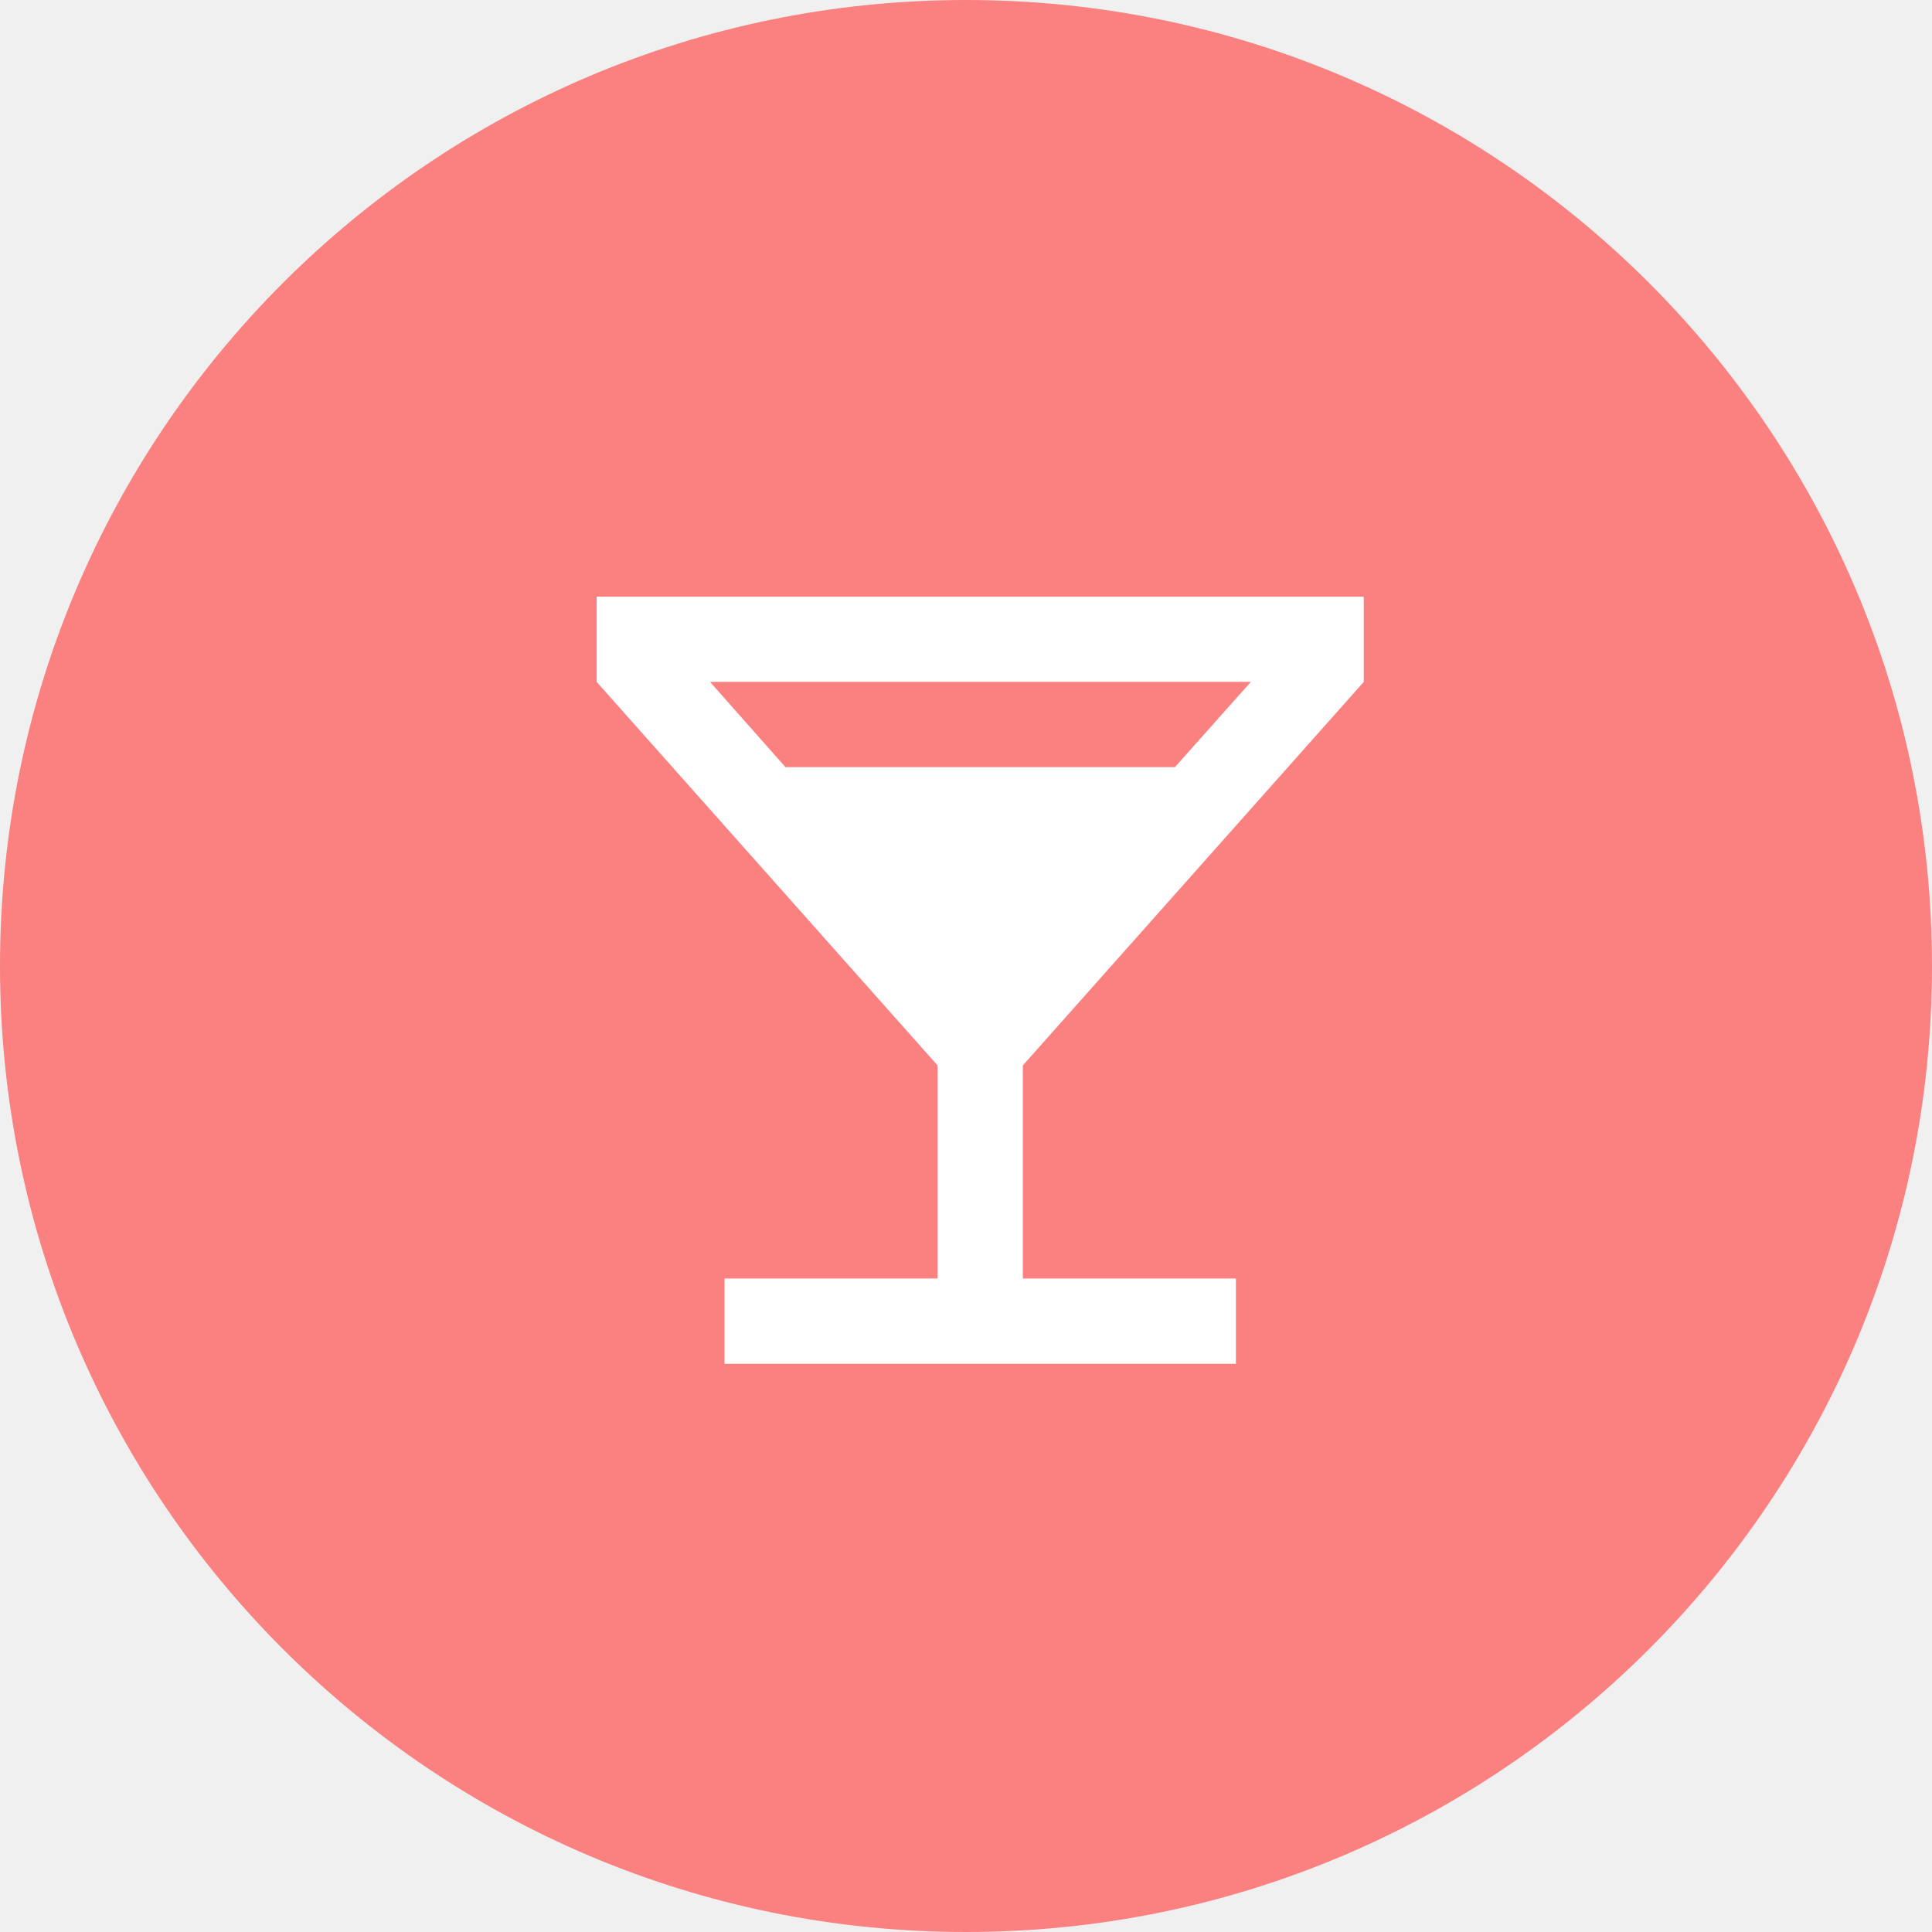
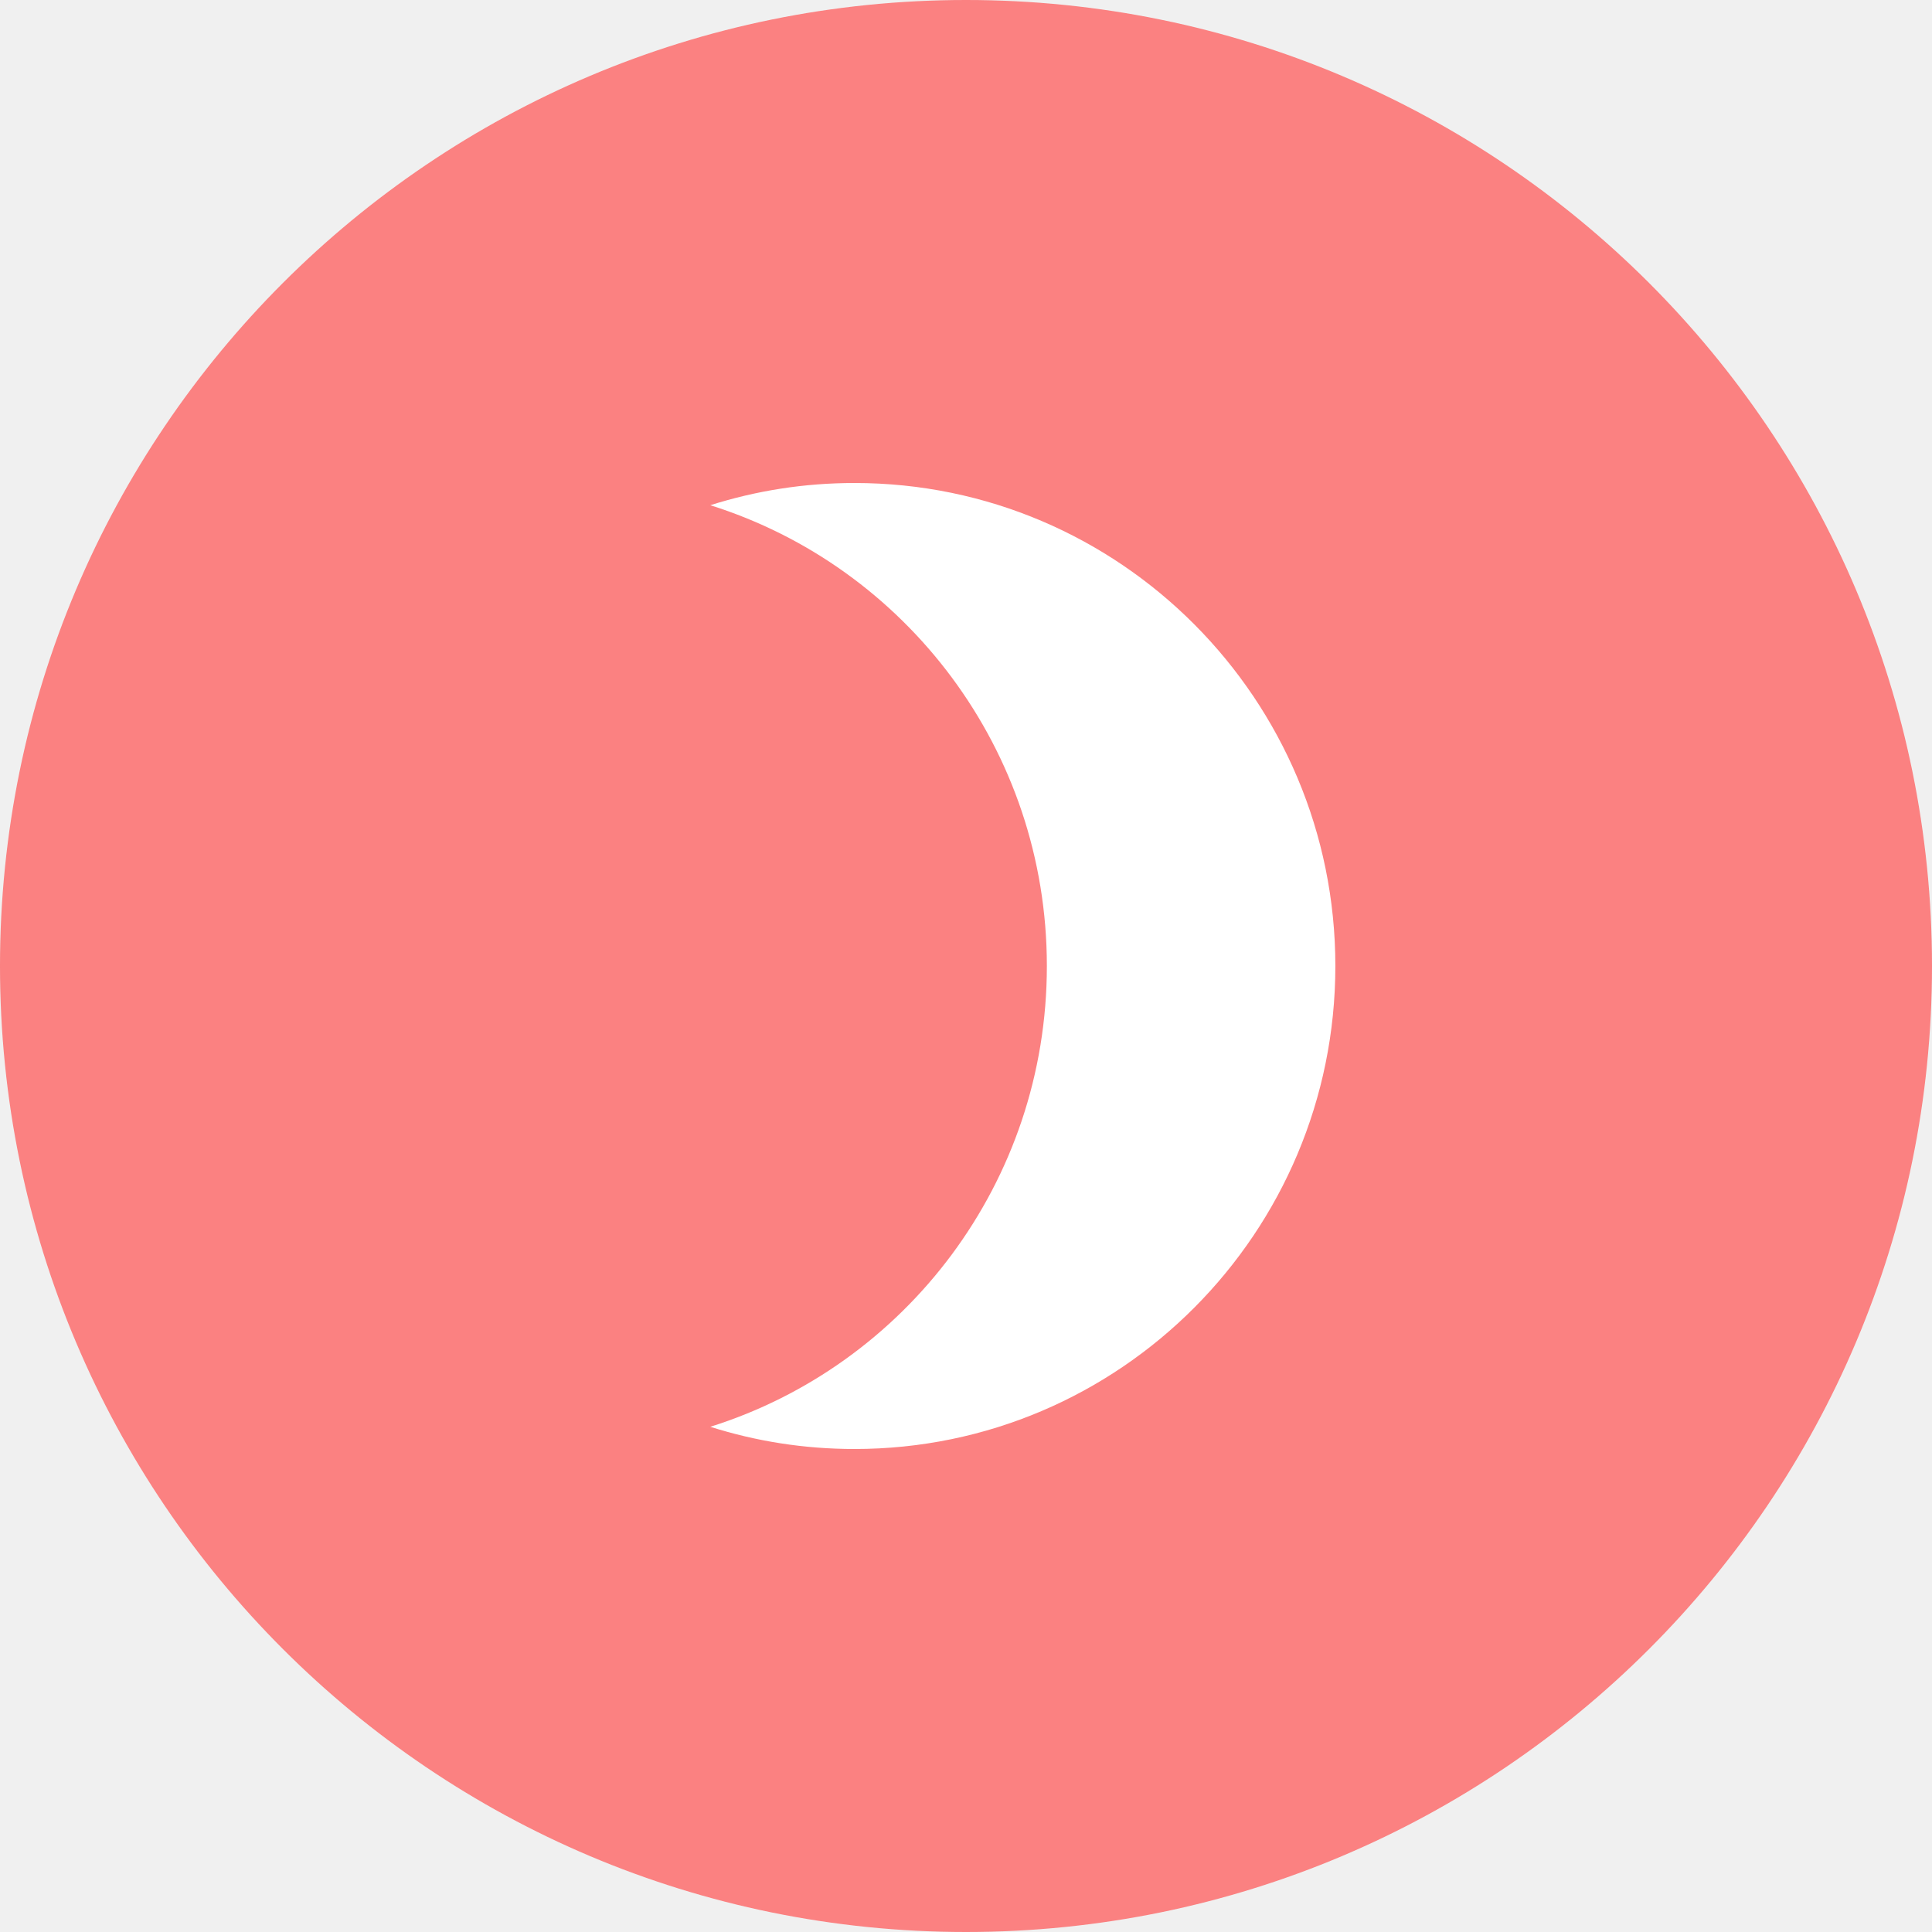
<svg xmlns="http://www.w3.org/2000/svg" width="68px" height="68px" viewBox="0 0 68 68" version="1.1">
  <g stroke="none" stroke-width="1" fill="none" fill-rule="evenodd">
    <g transform="translate(-372, -1678)">
      <g transform="translate(372, 1678)">
        <circle fill-opacity="0.7" fill="#FF5252" cx="34" cy="34" r="34" />
-         <path d="M21,21 L21,24 L33,37.5 L33,45 L25.5,45 L25.5,48 L43.5,48 L43.5,45 L36,45 L36,37.5 L48,24 L48,21 L21,21 Z M24.99,24 L44.025,24 L41.355,27 L27.645,27 L24.99,24 Z" fill="#FFFFFF" />
+         <path d="M30.077,17 C28.3,17 26.608,17.272 25,17.782 C31.871,19.941 36.846,26.384 36.846,34 C36.846,41.616 31.871,48.059 25,50.218 C26.608,50.728 28.3,51 30.077,51 C39.418,51 47,43.384 47,34 C47,24.616 39.418,17 30.077,17" fill="#FFFFFF" />
      </g>
    </g>
  </g>
</svg>
